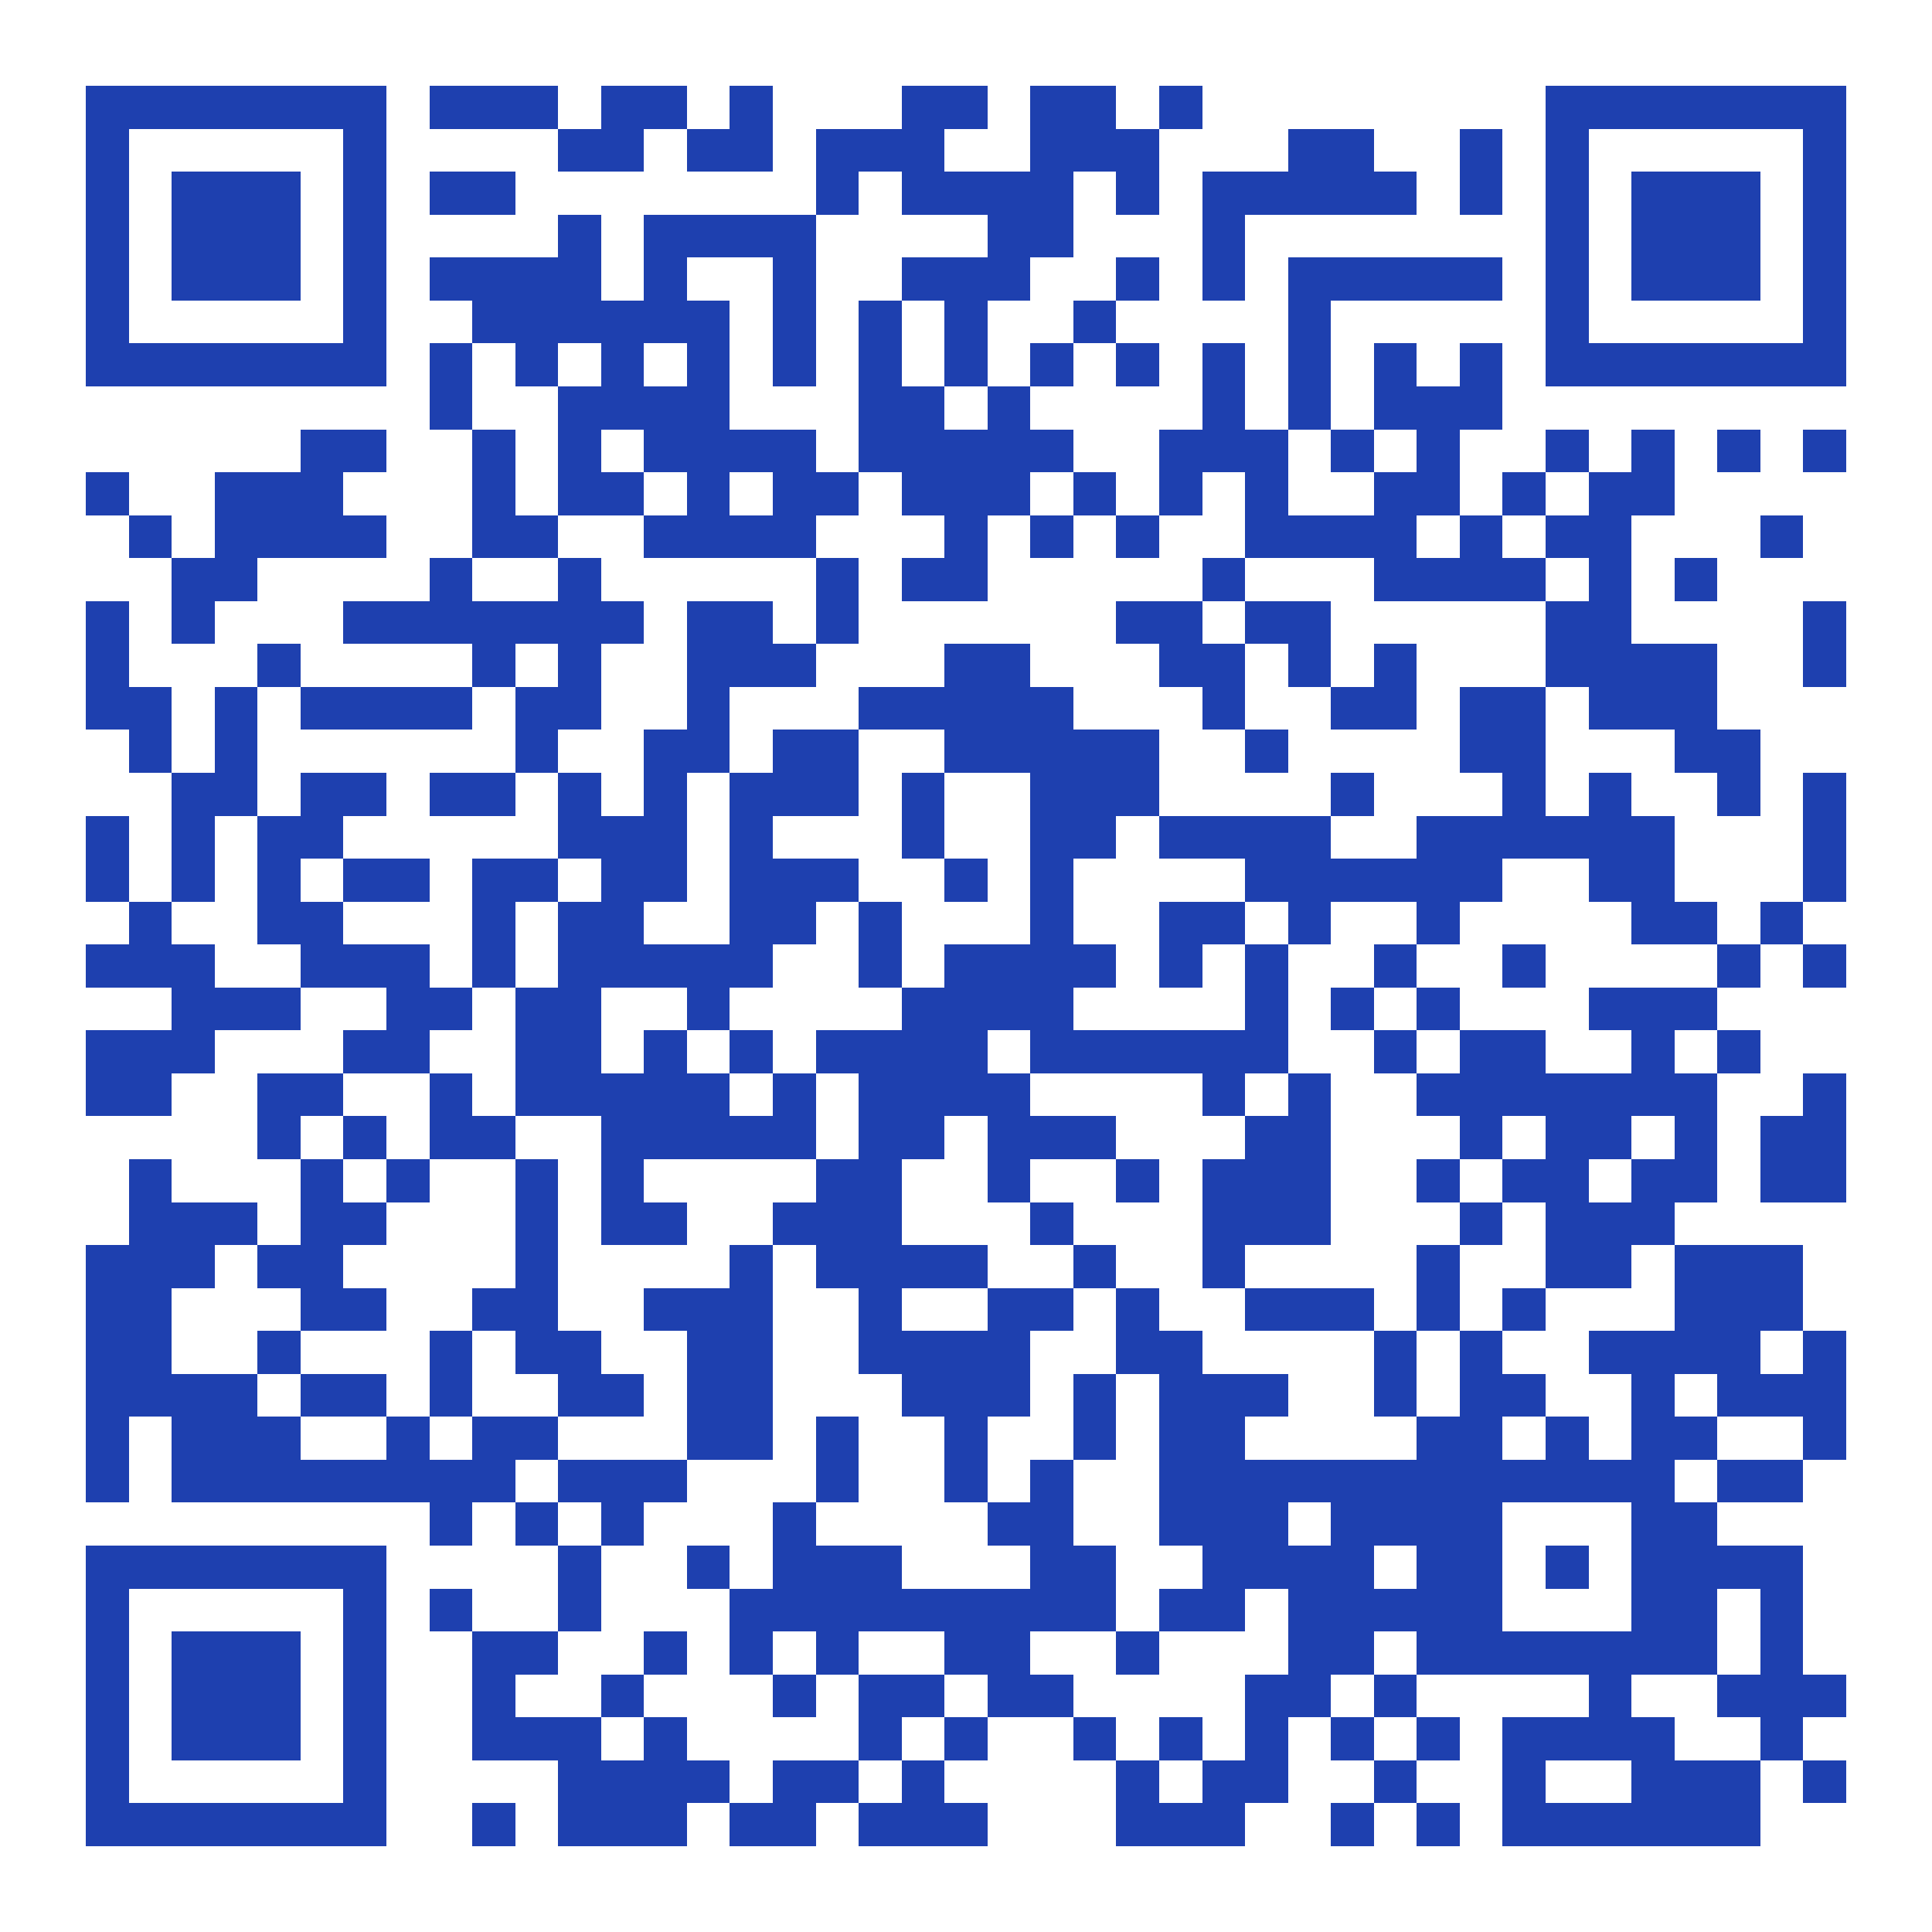
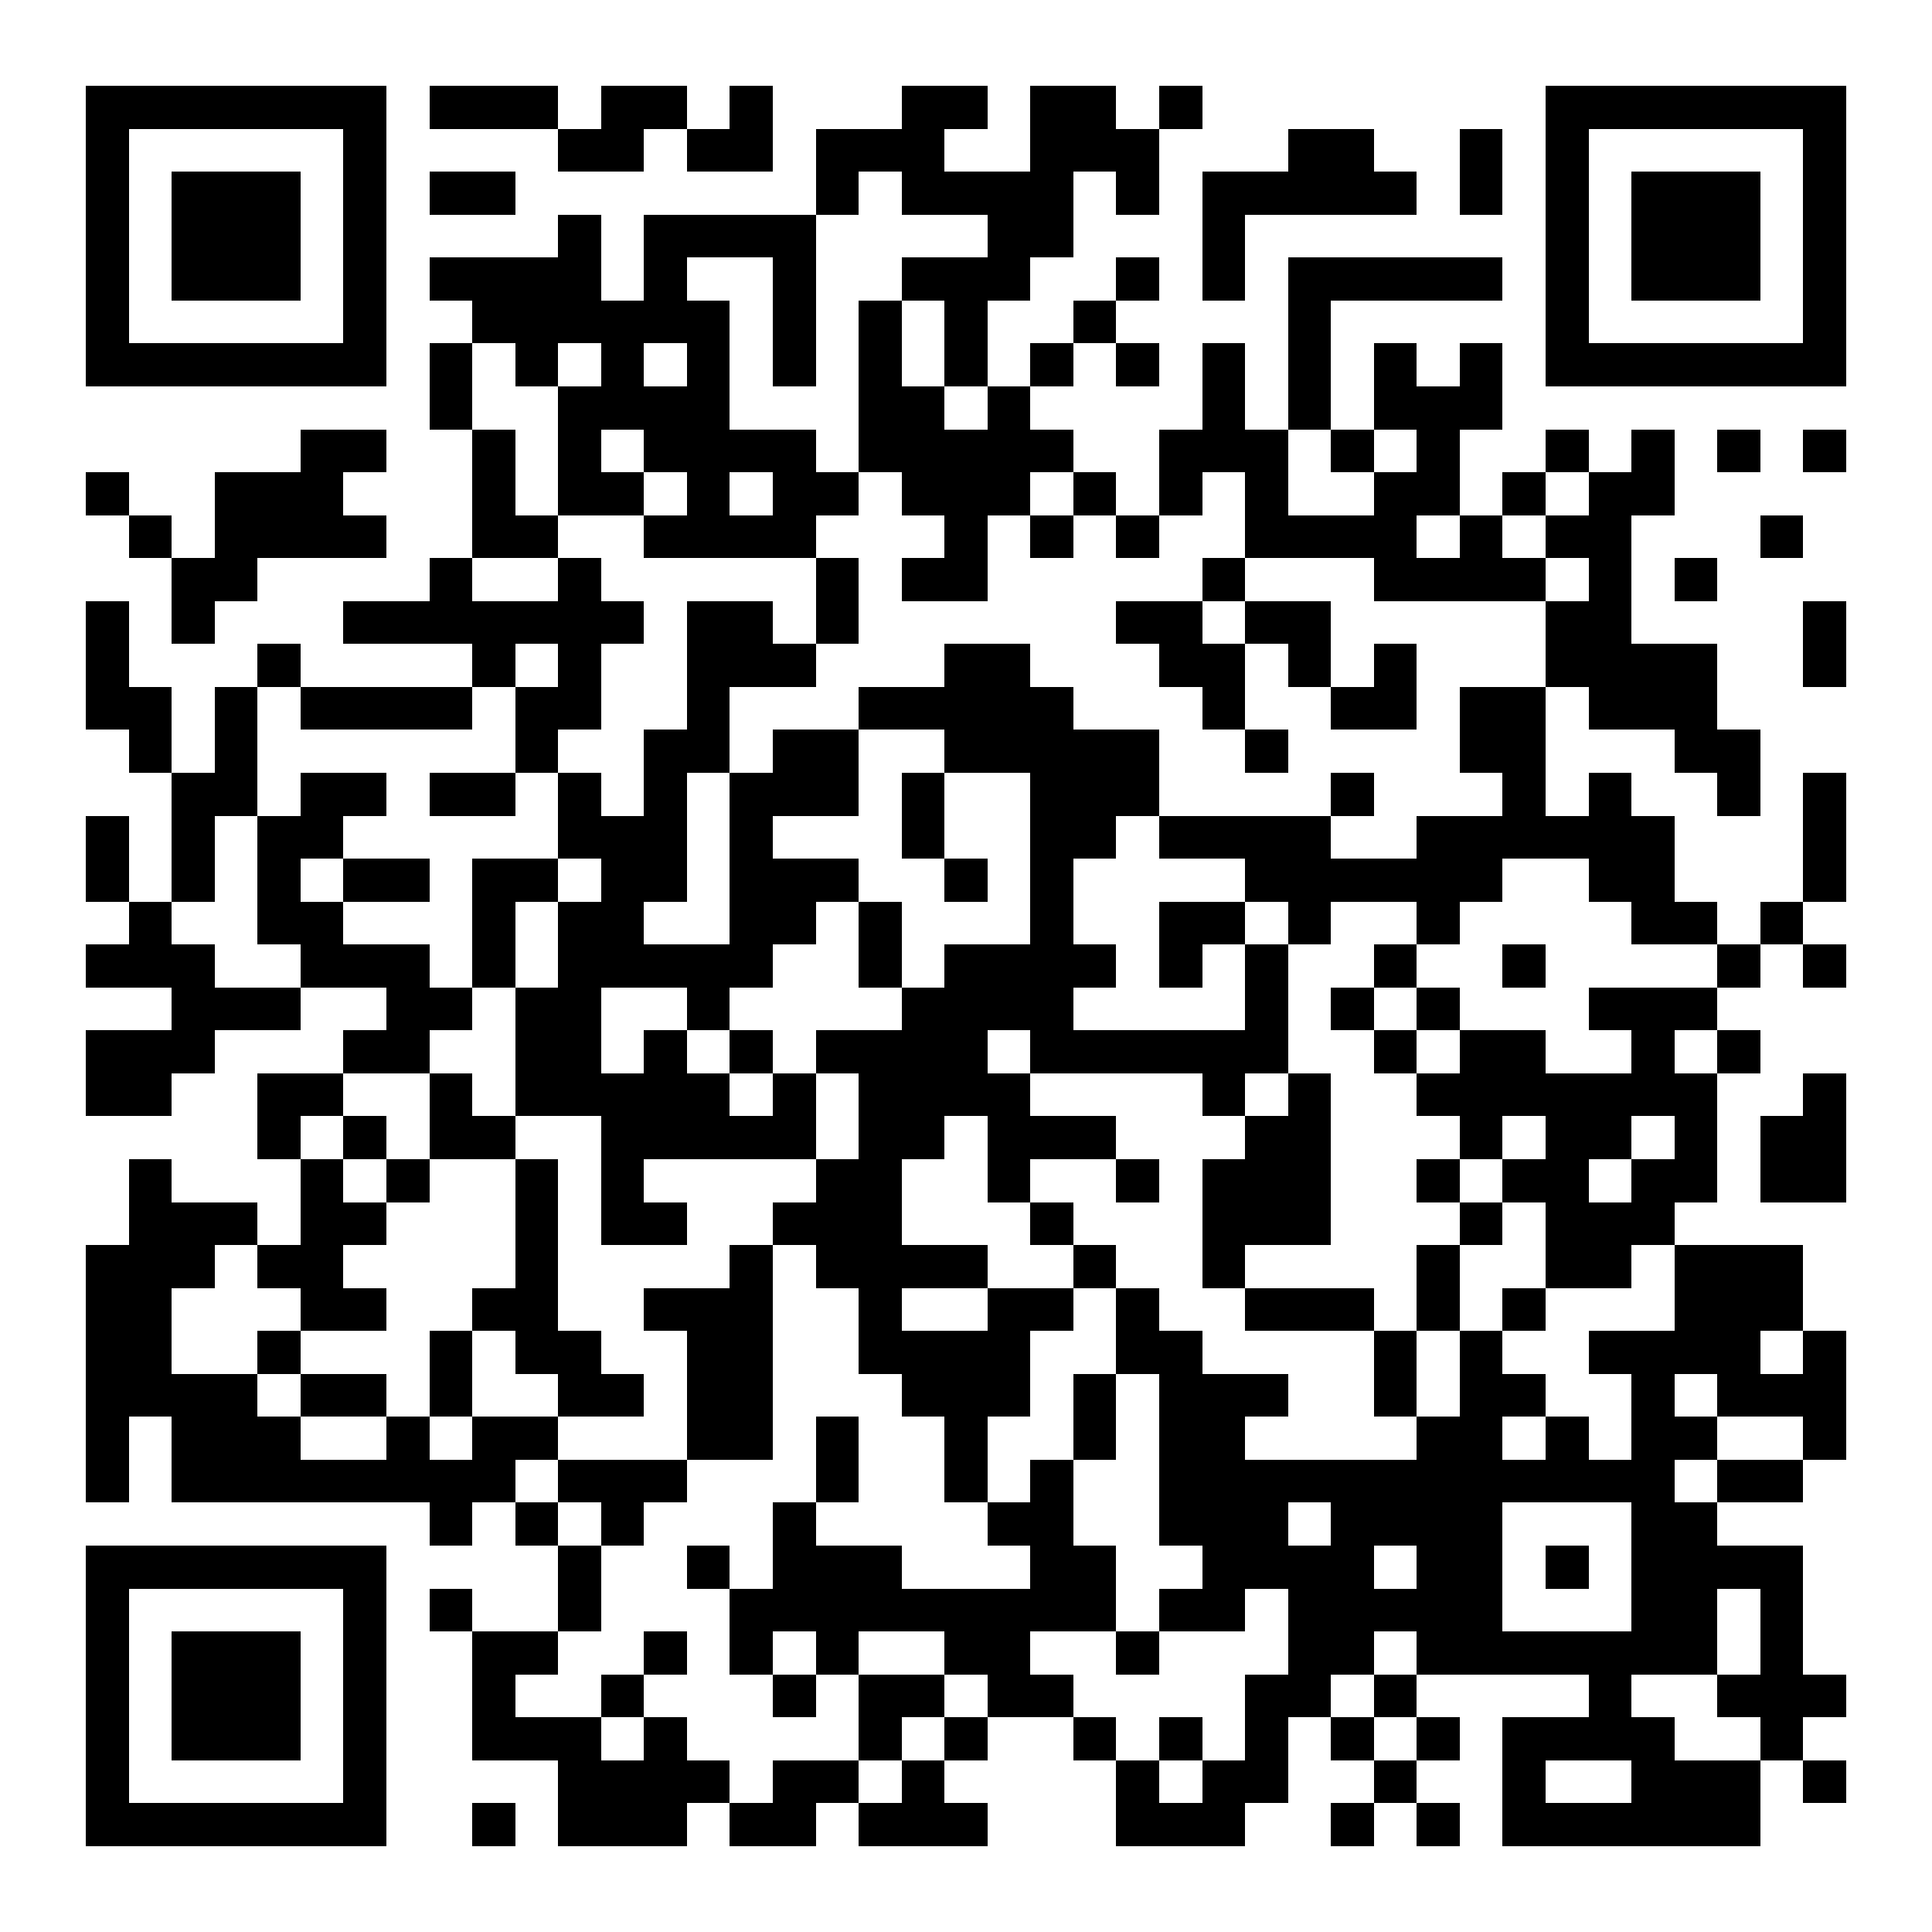
<svg xmlns="http://www.w3.org/2000/svg" viewBox="0 0 45 45" shape-rendering="crispEdges">
  <path fill="#ffffff" d="M0 0h45v45H0z" />
-   <path stroke="#1e40af" d="M2 2.5h7m1 0h3m1 0h2m1 0h1m3 0h2m1 0h2m1 0h1m8 0h7M2 3.5h1m5 0h1m4 0h2m1 0h2m1 0h3m2 0h3m3 0h2m2 0h1m1 0h1m5 0h1M2 4.5h1m1 0h3m1 0h1m1 0h2m7 0h1m1 0h4m1 0h1m1 0h5m1 0h1m1 0h1m1 0h3m1 0h1M2 5.5h1m1 0h3m1 0h1m4 0h1m1 0h4m4 0h2m3 0h1m7 0h1m1 0h3m1 0h1M2 6.5h1m1 0h3m1 0h1m1 0h4m1 0h1m2 0h1m2 0h3m2 0h1m1 0h1m1 0h5m1 0h1m1 0h3m1 0h1M2 7.5h1m5 0h1m2 0h6m1 0h1m1 0h1m1 0h1m2 0h1m4 0h1m5 0h1m5 0h1M2 8.5h7m1 0h1m1 0h1m1 0h1m1 0h1m1 0h1m1 0h1m1 0h1m1 0h1m1 0h1m1 0h1m1 0h1m1 0h1m1 0h1m1 0h7M10 9.5h1m2 0h4m3 0h2m1 0h1m4 0h1m1 0h1m1 0h3M7 10.5h2m2 0h1m1 0h1m1 0h4m1 0h5m2 0h3m1 0h1m1 0h1m2 0h1m1 0h1m1 0h1m1 0h1M2 11.5h1m2 0h3m3 0h1m1 0h2m1 0h1m1 0h2m1 0h3m1 0h1m1 0h1m1 0h1m2 0h2m1 0h1m1 0h2M3 12.5h1m1 0h4m2 0h2m2 0h4m3 0h1m1 0h1m1 0h1m2 0h4m1 0h1m1 0h2m3 0h1M4 13.5h2m4 0h1m2 0h1m5 0h1m1 0h2m5 0h1m3 0h4m1 0h1m1 0h1M2 14.5h1m1 0h1m3 0h7m1 0h2m1 0h1m6 0h2m1 0h2m5 0h2m4 0h1M2 15.5h1m3 0h1m4 0h1m1 0h1m2 0h3m3 0h2m3 0h2m1 0h1m1 0h1m3 0h4m2 0h1M2 16.5h2m1 0h1m1 0h4m1 0h2m2 0h1m3 0h5m3 0h1m2 0h2m1 0h2m1 0h3M3 17.5h1m1 0h1m6 0h1m2 0h2m1 0h2m2 0h5m2 0h1m4 0h2m3 0h2M4 18.5h2m1 0h2m1 0h2m1 0h1m1 0h1m1 0h3m1 0h1m2 0h3m4 0h1m3 0h1m1 0h1m2 0h1m1 0h1M2 19.5h1m1 0h1m1 0h2m5 0h3m1 0h1m3 0h1m2 0h2m1 0h4m2 0h6m3 0h1M2 20.5h1m1 0h1m1 0h1m1 0h2m1 0h2m1 0h2m1 0h3m2 0h1m1 0h1m4 0h6m2 0h2m3 0h1M3 21.5h1m2 0h2m3 0h1m1 0h2m2 0h2m1 0h1m3 0h1m2 0h2m1 0h1m2 0h1m4 0h2m1 0h1M2 22.5h3m2 0h3m1 0h1m1 0h5m2 0h1m1 0h4m1 0h1m1 0h1m2 0h1m2 0h1m4 0h1m1 0h1M4 23.5h3m2 0h2m1 0h2m2 0h1m4 0h4m4 0h1m1 0h1m1 0h1m3 0h3M2 24.5h3m3 0h2m2 0h2m1 0h1m1 0h1m1 0h4m1 0h6m2 0h1m1 0h2m2 0h1m1 0h1M2 25.5h2m2 0h2m2 0h1m1 0h5m1 0h1m1 0h4m4 0h1m1 0h1m2 0h7m2 0h1M6 26.5h1m1 0h1m1 0h2m2 0h5m1 0h2m1 0h3m3 0h2m3 0h1m1 0h2m1 0h1m1 0h2M3 27.5h1m3 0h1m1 0h1m2 0h1m1 0h1m4 0h2m2 0h1m2 0h1m1 0h3m2 0h1m1 0h2m1 0h2m1 0h2M3 28.5h3m1 0h2m3 0h1m1 0h2m2 0h3m3 0h1m3 0h3m3 0h1m1 0h3M2 29.5h3m1 0h2m4 0h1m4 0h1m1 0h4m2 0h1m2 0h1m4 0h1m2 0h2m1 0h3M2 30.5h2m3 0h2m2 0h2m2 0h3m2 0h1m2 0h2m1 0h1m2 0h3m1 0h1m1 0h1m3 0h3M2 31.5h2m2 0h1m3 0h1m1 0h2m2 0h2m2 0h4m2 0h2m4 0h1m1 0h1m2 0h4m1 0h1M2 32.5h4m1 0h2m1 0h1m2 0h2m1 0h2m3 0h3m1 0h1m1 0h3m2 0h1m1 0h2m2 0h1m1 0h3M2 33.5h1m1 0h3m2 0h1m1 0h2m3 0h2m1 0h1m2 0h1m2 0h1m1 0h2m4 0h2m1 0h1m1 0h2m2 0h1M2 34.5h1m1 0h8m1 0h3m3 0h1m2 0h1m1 0h1m2 0h12m1 0h2M10 35.5h1m1 0h1m1 0h1m3 0h1m4 0h2m2 0h3m1 0h4m3 0h2M2 36.5h7m4 0h1m2 0h1m1 0h3m3 0h2m2 0h4m1 0h2m1 0h1m1 0h4M2 37.5h1m5 0h1m1 0h1m2 0h1m3 0h9m1 0h2m1 0h5m3 0h2m1 0h1M2 38.5h1m1 0h3m1 0h1m2 0h2m2 0h1m1 0h1m1 0h1m2 0h2m2 0h1m3 0h2m1 0h7m1 0h1M2 39.5h1m1 0h3m1 0h1m2 0h1m2 0h1m3 0h1m1 0h2m1 0h2m4 0h2m1 0h1m4 0h1m2 0h3M2 40.5h1m1 0h3m1 0h1m2 0h3m1 0h1m4 0h1m1 0h1m2 0h1m1 0h1m1 0h1m1 0h1m1 0h1m1 0h4m2 0h1M2 41.5h1m5 0h1m4 0h4m1 0h2m1 0h1m4 0h1m1 0h2m2 0h1m2 0h1m2 0h3m1 0h1M2 42.5h7m2 0h1m1 0h3m1 0h2m1 0h3m3 0h3m2 0h1m1 0h1m1 0h6" />
+   <path stroke="#000000" d="M2 2.5h7m1 0h3m1 0h2m1 0h1m3 0h2m1 0h2m1 0h1m8 0h7M2 3.5h1m5 0h1m4 0h2m1 0h2m1 0h3m2 0h3m3 0h2m2 0h1m1 0h1m5 0h1M2 4.5h1m1 0h3m1 0h1m1 0h2m7 0h1m1 0h4m1 0h1m1 0h5m1 0h1m1 0h1m1 0h3m1 0h1M2 5.5h1m1 0h3m1 0h1m4 0h1m1 0h4m4 0h2m3 0h1m7 0h1m1 0h3m1 0h1M2 6.5h1m1 0h3m1 0h1m1 0h4m1 0h1m2 0h1m2 0h3m2 0h1m1 0h1m1 0h5m1 0h1m1 0h3m1 0h1M2 7.5h1m5 0h1m2 0h6m1 0h1m1 0h1m1 0h1m2 0h1m4 0h1m5 0h1m5 0h1M2 8.5h7m1 0h1m1 0h1m1 0h1m1 0h1m1 0h1m1 0h1m1 0h1m1 0h1m1 0h1m1 0h1m1 0h1m1 0h1m1 0h1m1 0h7M10 9.5h1m2 0h4m3 0h2m1 0h1m4 0h1m1 0h1m1 0h3M7 10.5h2m2 0h1m1 0h1m1 0h4m1 0h5m2 0h3m1 0h1m1 0h1m2 0h1m1 0h1m1 0h1m1 0h1M2 11.5h1m2 0h3m3 0h1m1 0h2m1 0h1m1 0h2m1 0h3m1 0h1m1 0h1m1 0h1m2 0h2m1 0h1m1 0h2M3 12.5h1m1 0h4m2 0h2m2 0h4m3 0h1m1 0h1m1 0h1m2 0h4m1 0h1m1 0h2m3 0h1M4 13.5h2m4 0h1m2 0h1m5 0h1m1 0h2m5 0h1m3 0h4m1 0h1m1 0h1M2 14.5h1m1 0h1m3 0h7m1 0h2m1 0h1m6 0h2m1 0h2m5 0h2m4 0h1M2 15.5h1m3 0h1m4 0h1m1 0h1m2 0h3m3 0h2m3 0h2m1 0h1m1 0h1m3 0h4m2 0h1M2 16.5h2m1 0h1m1 0h4m1 0h2m2 0h1m3 0h5m3 0h1m2 0h2m1 0h2m1 0h3M3 17.5h1m1 0h1m6 0h1m2 0h2m1 0h2m2 0h5m2 0h1m4 0h2m3 0h2M4 18.5h2m1 0h2m1 0h2m1 0h1m1 0h1m1 0h3m1 0h1m2 0h3m4 0h1m3 0h1m1 0h1m2 0h1m1 0h1M2 19.5h1m1 0h1m1 0h2m5 0h3m1 0h1m3 0h1m2 0h2m1 0h4m2 0h6m3 0h1M2 20.5h1m1 0h1m1 0h1m1 0h2m1 0h2m1 0h2m1 0h3m2 0h1m1 0h1m4 0h6m2 0h2m3 0h1M3 21.5h1m2 0h2m3 0h1m1 0h2m2 0h2m1 0h1m3 0h1m2 0h2m1 0h1m2 0h1m4 0h2m1 0h1M2 22.5h3m2 0h3m1 0h1m1 0h5m2 0h1m1 0h4m1 0h1m1 0h1m2 0h1m2 0h1m4 0h1m1 0h1M4 23.5h3m2 0h2m1 0h2m2 0h1m4 0h4m4 0h1m1 0h1m1 0h1m3 0h3M2 24.5h3m3 0h2m2 0h2m1 0h1m1 0h1m1 0h4m1 0h6m2 0h1m1 0h2m2 0h1m1 0h1M2 25.5h2m2 0h2m2 0h1m1 0h5m1 0h1m1 0h4m4 0h1m1 0h1m2 0h7m2 0h1M6 26.5h1m1 0h1m1 0h2m2 0h5m1 0h2m1 0h3m3 0h2m3 0h1m1 0h2m1 0h1m1 0h2M3 27.5h1m3 0h1m1 0h1m2 0h1m1 0h1m4 0h2m2 0h1m2 0h1m1 0h3m2 0h1m1 0h2m1 0h2m1 0h2M3 28.5h3m1 0h2m3 0h1m1 0h2m2 0h3m3 0h1m3 0h3m3 0h1m1 0h3M2 29.5h3m1 0h2m4 0h1m4 0h1m1 0h4m2 0h1m2 0h1m4 0h1m2 0h2m1 0h3M2 30.5h2m3 0h2m2 0h2m2 0h3m2 0h1m2 0h2m1 0h1m2 0h3m1 0h1m1 0h1m3 0h3M2 31.5h2m2 0h1m3 0h1m1 0h2m2 0h2m2 0h4m2 0h2m4 0h1m1 0h1m2 0h4m1 0h1M2 32.5h4m1 0h2m1 0h1m2 0h2m1 0h2m3 0h3m1 0h1m1 0h3m2 0h1m1 0h2m2 0h1m1 0h3M2 33.5h1m1 0h3m2 0h1m1 0h2m3 0h2m1 0h1m2 0h1m2 0h1m1 0h2m4 0h2m1 0h1m1 0h2m2 0h1M2 34.5h1m1 0h8m1 0h3m3 0h1m2 0h1m1 0h1m2 0h12m1 0h2M10 35.5h1m1 0h1m1 0h1m3 0h1m4 0h2m2 0h3m1 0h4m3 0h2M2 36.5h7m4 0h1m2 0h1m1 0h3m3 0h2m2 0h4m1 0h2m1 0h1m1 0h4M2 37.5h1m5 0h1m1 0h1m2 0h1m3 0h9m1 0h2m1 0h5m3 0h2m1 0h1M2 38.5h1m1 0h3m1 0h1m2 0h2m2 0h1m1 0h1m1 0h1m2 0h2m2 0h1m3 0h2m1 0h7m1 0h1M2 39.5h1m1 0h3m1 0h1m2 0h1m2 0h1m3 0h1m1 0h2m1 0h2m4 0h2m1 0h1m4 0h1m2 0h3M2 40.5h1m1 0h3m1 0h1m2 0h3m1 0h1m4 0h1m1 0h1m2 0h1m1 0h1m1 0h1m1 0h1m1 0h1m1 0h4m2 0h1M2 41.5h1m5 0h1m4 0h4m1 0h2m1 0h1m4 0h1m1 0h2m2 0h1m2 0h1m2 0h3m1 0h1M2 42.5h7m2 0h1m1 0h3m1 0h2m1 0h3m3 0h3m2 0h1m1 0h1m1 0h6" />
</svg>
